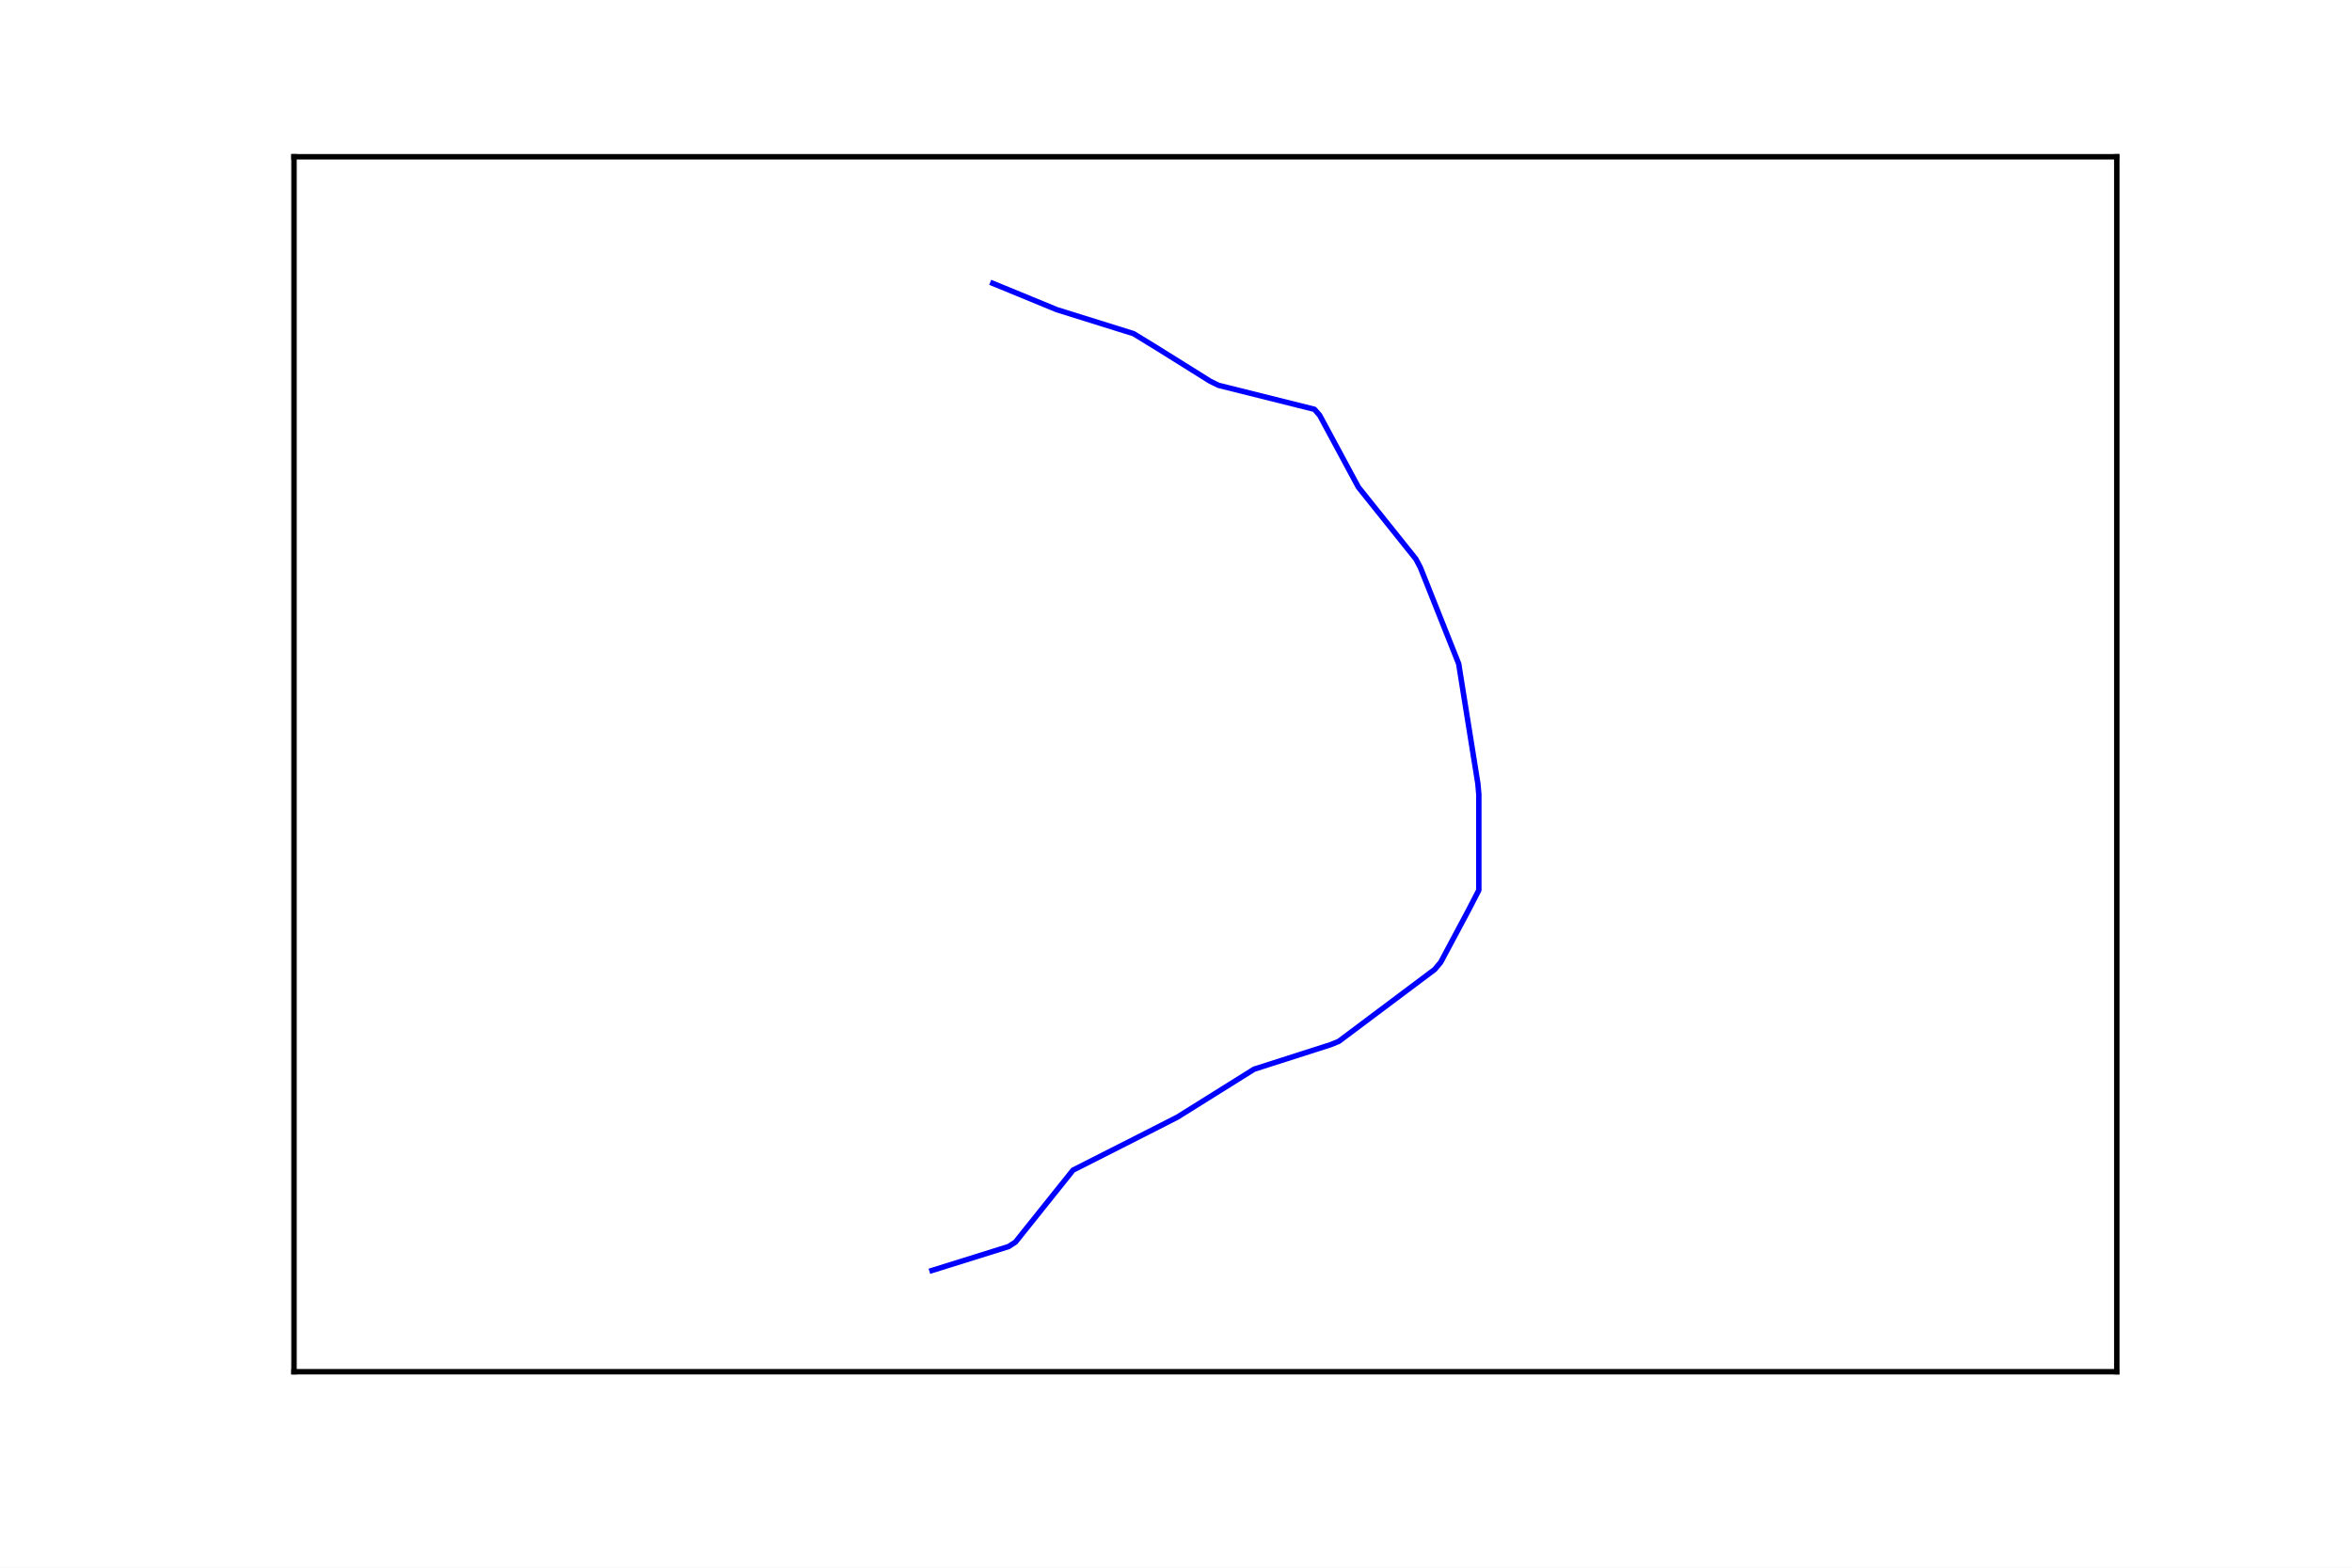
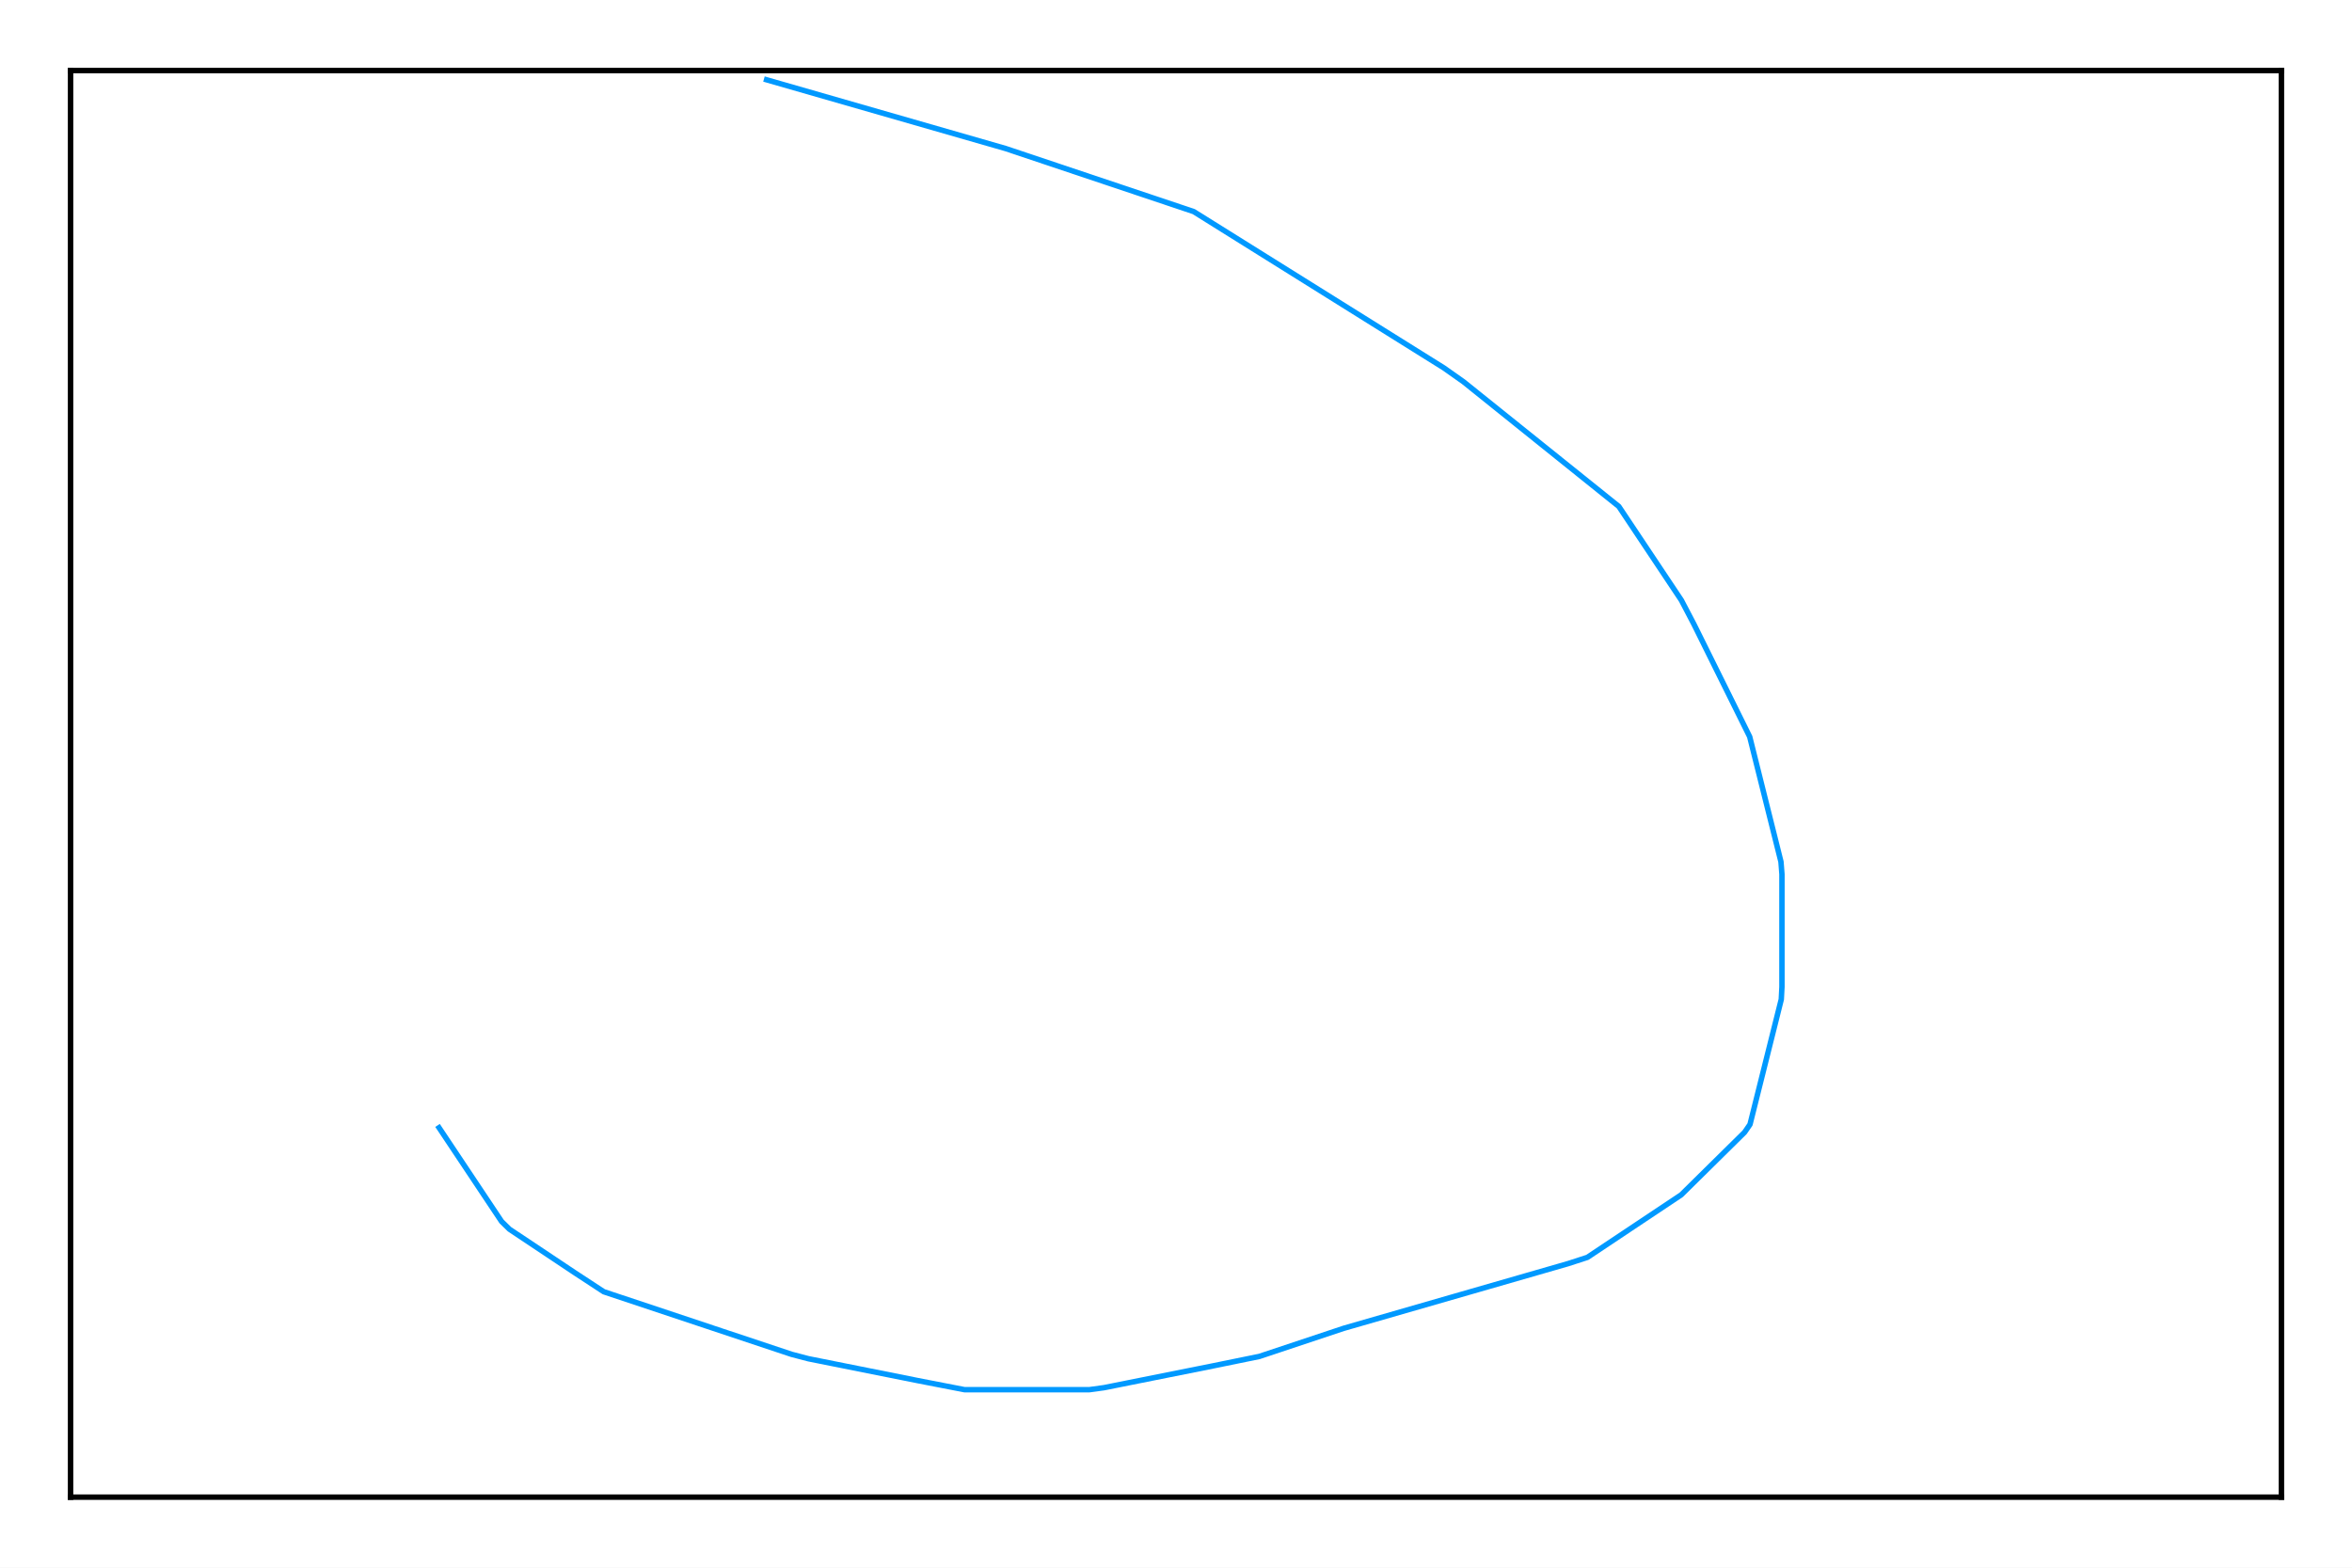
<svg xmlns="http://www.w3.org/2000/svg" height="288pt" version="1.1" viewBox="0 0 432 288" width="432pt">
  <defs>
    <style type="text/css">
*{stroke-linecap:butt;stroke-linejoin:round;stroke-miterlimit:100000;}
  </style>
  </defs>
  <g id="figure_1">
    <g id="patch_1">
      <path d="M 0 288  L 432 288  L 432 0  L 0 0  z " style="fill:#ffffff;" />
    </g>
    <g id="axes_1">
      <g id="patch_2">
-         <path d="M 54 252  L 388.8 252  L 388.8 28.8  L 54 28.8  z " style="fill:#ffffff;" />
+         <path d="M 12.96 275.04  L 419.04 275.04  L 419.04 12.96  L 12.96 12.96  z " style="fill:#ffffff;" />
      </g>
      <g id="line2d_1">
-         <path clip-path="url(#p2141b7cb03)" d="M 182.34 52.05  L 194.116 56.893  L 208.204 61.295  L 212.43 63.881  L 222.291 70.045  L 223.81 70.788  L 241.42 75.19  L 242.388 76.291  L 249.498 89.498  L 260.064 102.705  L 260.9 104.301  L 267.922 121.938  L 271.444 143.949  L 271.62 145.93  L 271.62 163.54  L 269.551 167.53  L 264.62 176.775  L 263.52 178.095  L 245.91 191.302  L 244.435 191.908  L 230.348 196.42  L 216.26 205.225  L 211.087 207.866  L 197.088 214.965  L 186.522 228.172  L 185.268 228.998  L 171.18 233.4  L 171.18 233.4  " style="fill:none;stroke:#0000ff;stroke-linecap:square;" />
+         <path clip-path="url(#p76002a7236)" d="M 140.8 14.656  L 184.726 27.293  L 219.25 38.871  L 265.201 67.591  L 268.799 70.13  L 297.337 93.045  L 308.825 110.277  L 311.122 114.661  L 321.371 135.339  L 327.115 158.314  L 327.296 160.612  L 327.296 181.29  L 327.175 183.588  L 321.431 206.563  L 320.434 208.014  L 308.795 219.502  L 291.563 230.99  L 288.026 232.139  L 246.821 244.02  L 231.312 249.189  L 222.878 250.912  L 202.774 254.933  L 200.114 255.296  L 177.138 255.296  L 168.582 253.633  L 148.479 249.613  L 145.365 248.796  L 110.901 237.308  L 105.641 233.862  L 93.579 225.821  L 92.128 224.4  L 80.64 207.168  L 80.64 207.168  " style="fill:none;stroke:#0099ff;stroke-linecap:square;" />
      </g>
      <g id="patch_3">
-         <path d="M 54 28.8  L 388.8 28.8  " style="fill:none;stroke:#000000;stroke-linecap:square;stroke-linejoin:miter;" />
+         <path d="M 12.96 12.96  L 419.04 12.96  " style="fill:none;stroke:#000000;stroke-linecap:square;stroke-linejoin:miter;" />
      </g>
      <g id="patch_4">
-         <path d="M 388.8 252  L 388.8 28.8  " style="fill:none;stroke:#000000;stroke-linecap:square;stroke-linejoin:miter;" />
+         <path d="M 419.04 275.04  L 419.04 12.96  " style="fill:none;stroke:#000000;stroke-linecap:square;stroke-linejoin:miter;" />
      </g>
      <g id="patch_5">
-         <path d="M 54 252  L 388.8 252  " style="fill:none;stroke:#000000;stroke-linecap:square;stroke-linejoin:miter;" />
+         <path d="M 12.96 275.04  L 419.04 275.04  " style="fill:none;stroke:#000000;stroke-linecap:square;stroke-linejoin:miter;" />
      </g>
      <g id="patch_6">
-         <path d="M 54 252  L 54 28.8  " style="fill:none;stroke:#000000;stroke-linecap:square;stroke-linejoin:miter;" />
+         <path d="M 12.96 275.04  L 12.96 12.96  " style="fill:none;stroke:#000000;stroke-linecap:square;stroke-linejoin:miter;" />
      </g>
    </g>
  </g>
  <defs>
-     <clipPath id="p2141b7cb03">
-       <rect height="223.2" width="334.8" x="54.0" y="28.8" />
+     <clipPath id="p76002a7236">
+       <rect height="262.08" width="406.08" x="12.96" y="12.96" />
    </clipPath>
  </defs>
</svg>
